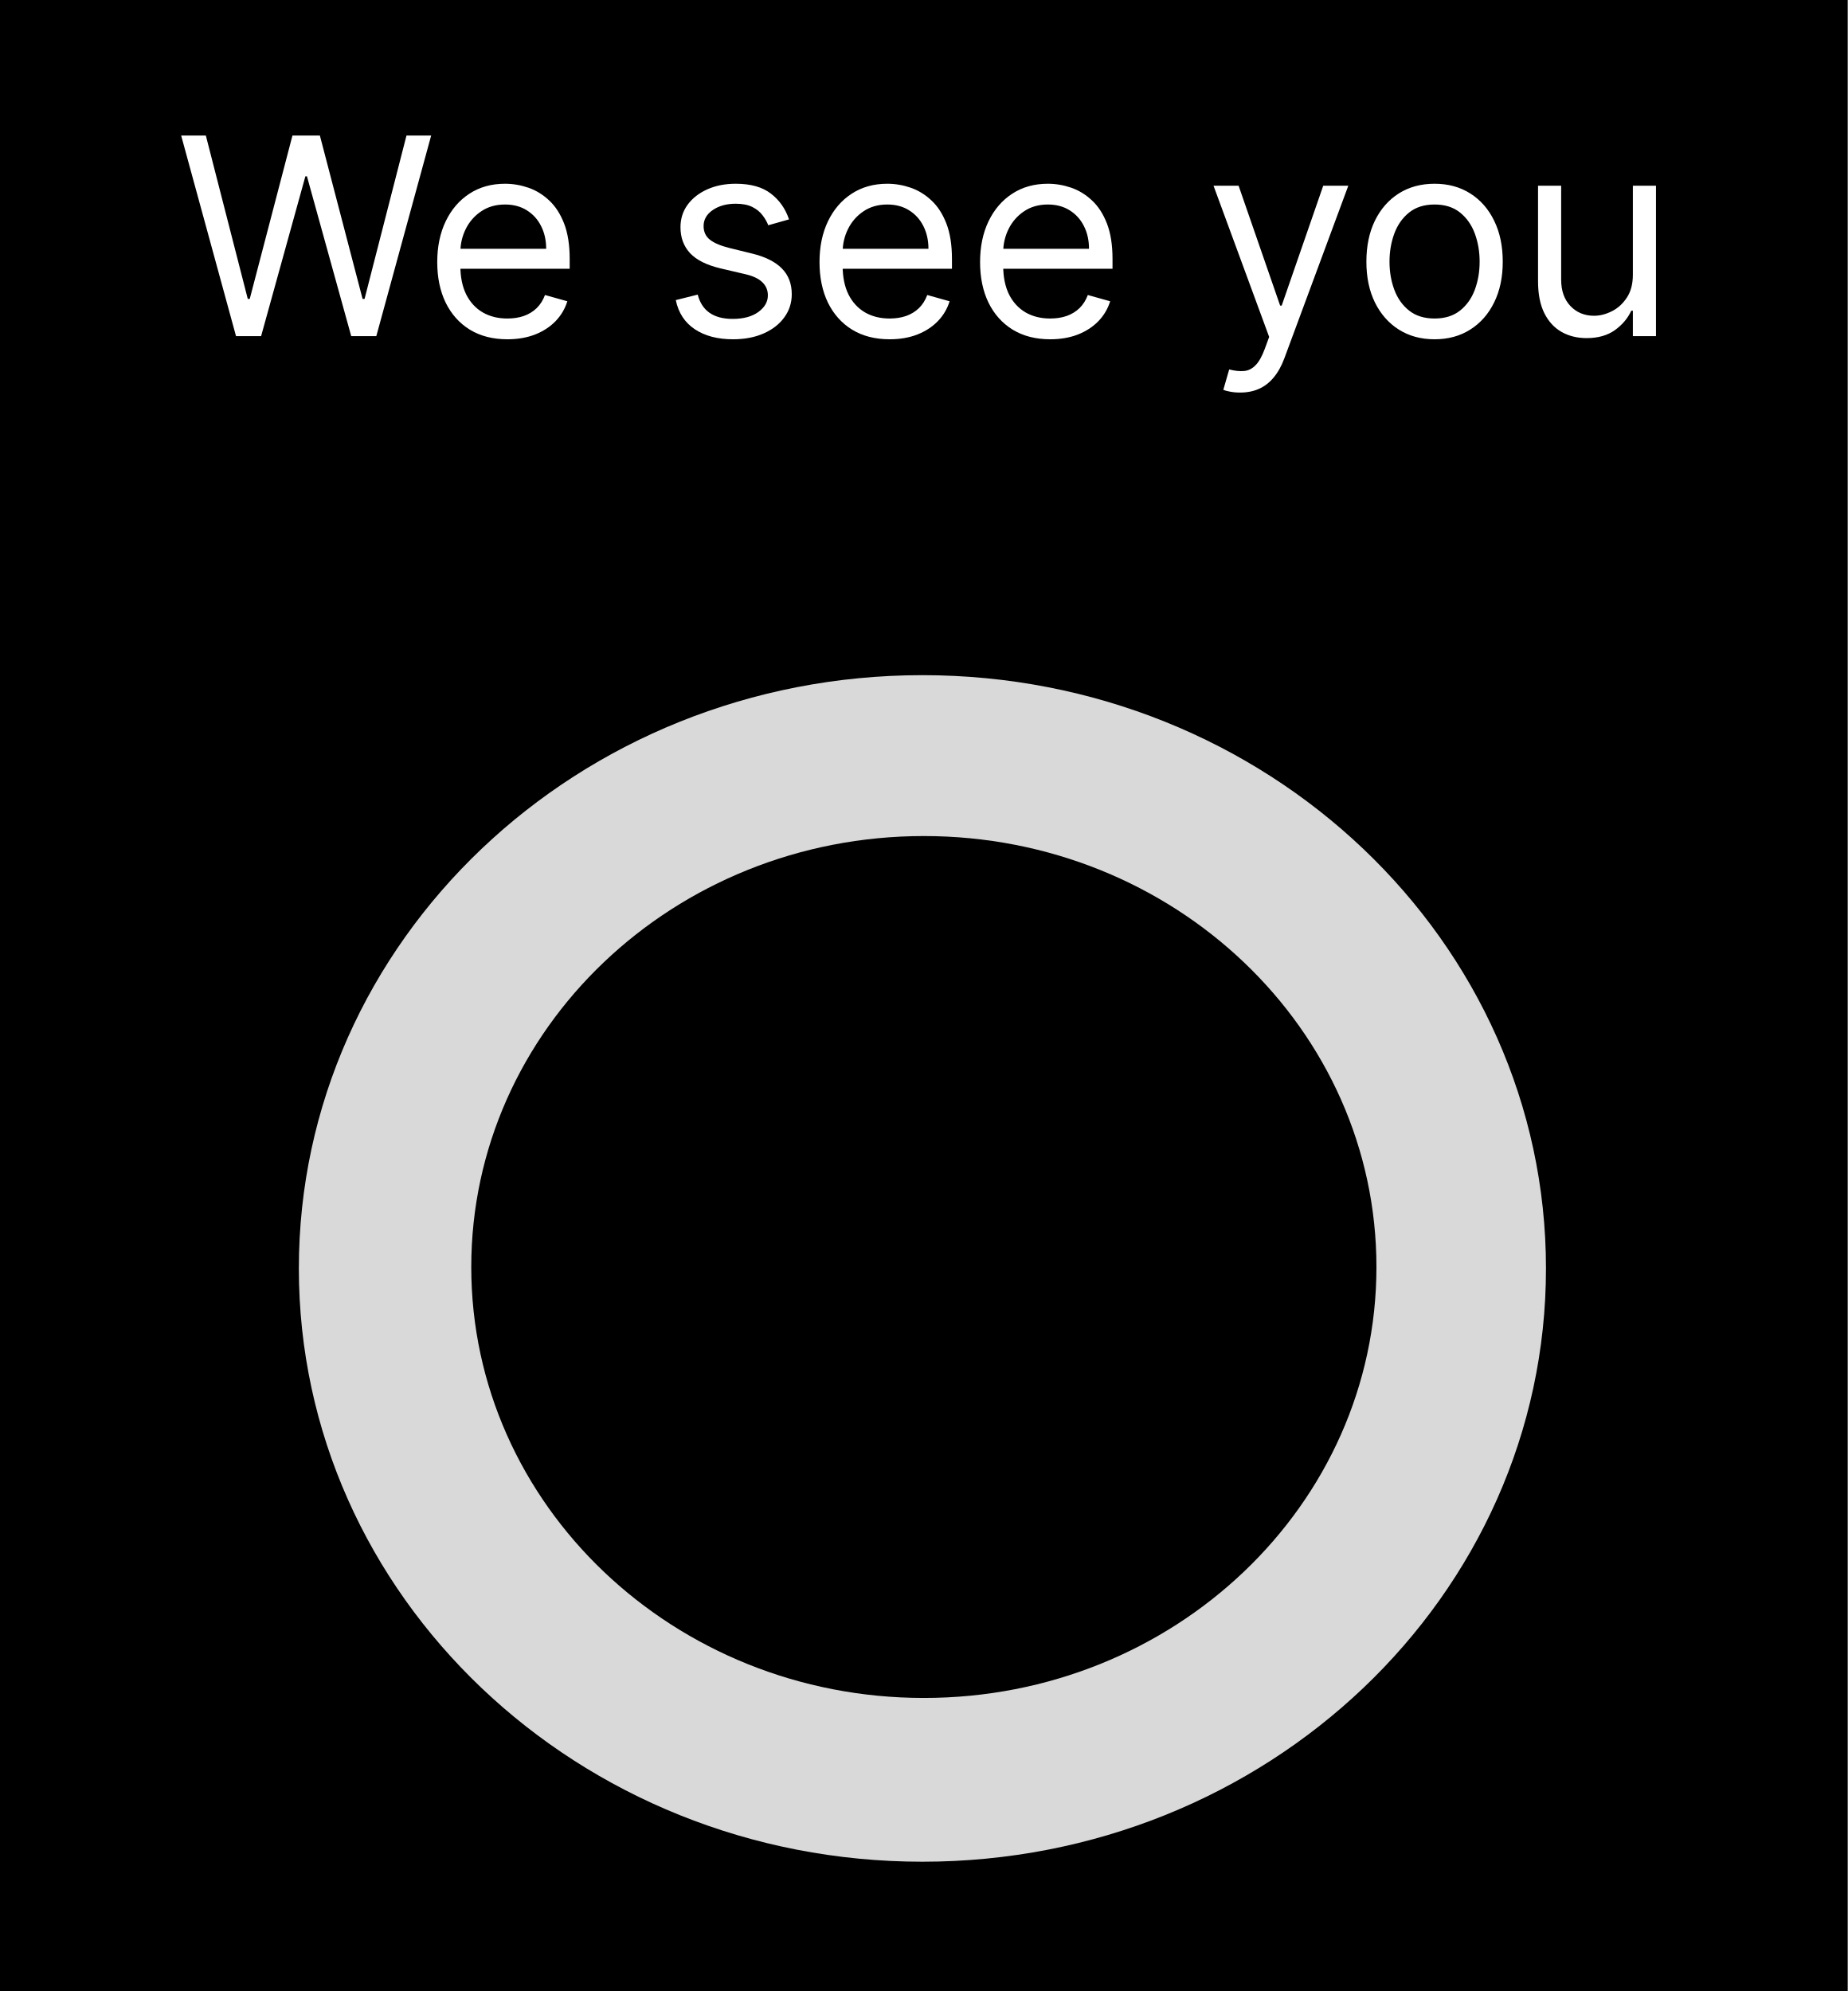
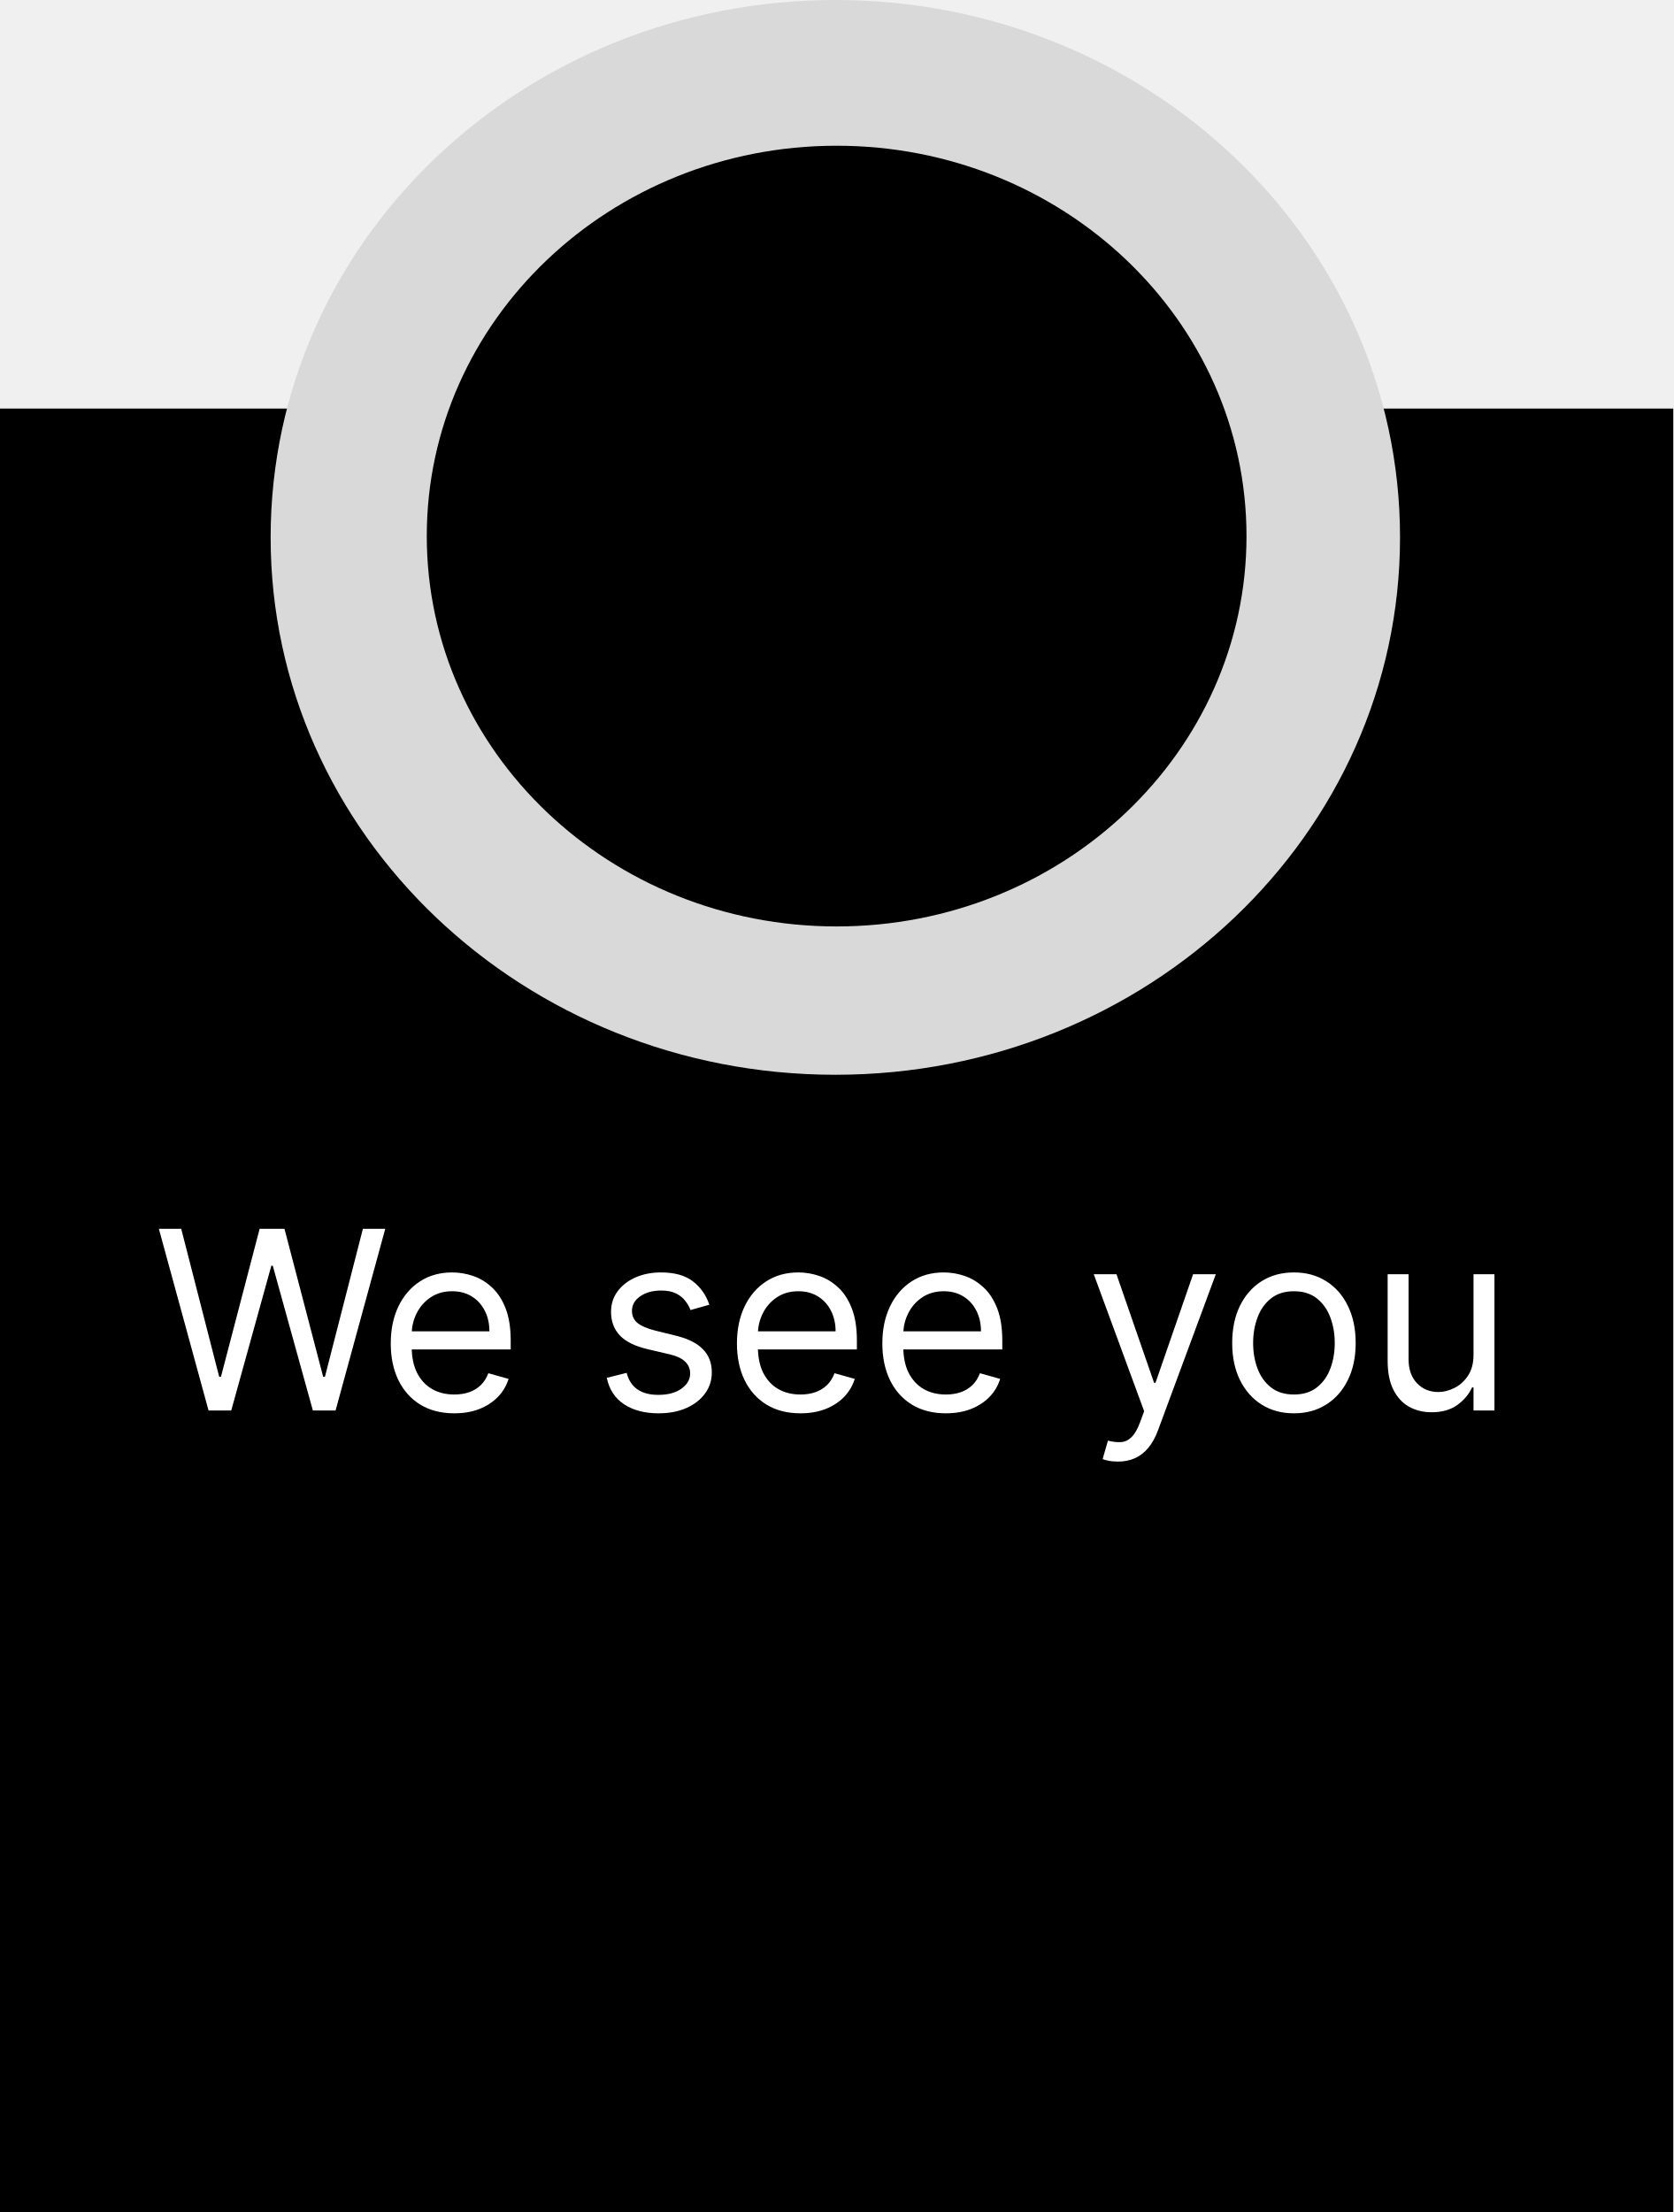
- <svg xmlns="http://www.w3.org/2000/svg" width="643" height="693" viewBox="0 0 643 693" fill="none">
-   <rect width="643" height="693" fill="black" />
-   <path d="M82.136 117L63.045 47.182H71.636L86.227 104.045H86.909L101.773 47.182H111.318L126.182 104.045H126.864L141.455 47.182H150.045L130.955 117H122.227L106.818 61.364H106.273L90.864 117H82.136ZM176.568 118.091C171.523 118.091 167.17 116.977 163.511 114.75C159.875 112.5 157.068 109.364 155.091 105.341C153.136 101.295 152.159 96.591 152.159 91.227C152.159 85.864 153.136 81.136 155.091 77.046C157.068 72.932 159.818 69.727 163.341 67.432C166.886 65.114 171.023 63.955 175.75 63.955C178.477 63.955 181.17 64.409 183.83 65.318C186.489 66.227 188.909 67.704 191.091 69.75C193.273 71.773 195.011 74.454 196.307 77.796C197.602 81.136 198.25 85.25 198.25 90.136V93.546H157.886V86.591H190.068C190.068 83.636 189.477 81 188.295 78.682C187.136 76.364 185.477 74.534 183.318 73.193C181.182 71.852 178.659 71.182 175.75 71.182C172.545 71.182 169.773 71.977 167.432 73.568C165.114 75.136 163.33 77.182 162.08 79.704C160.83 82.227 160.205 84.932 160.205 87.818V92.454C160.205 96.409 160.886 99.761 162.25 102.511C163.636 105.239 165.557 107.318 168.011 108.75C170.466 110.159 173.318 110.864 176.568 110.864C178.682 110.864 180.591 110.568 182.295 109.977C184.023 109.364 185.511 108.455 186.761 107.25C188.011 106.023 188.977 104.5 189.659 102.682L197.432 104.864C196.614 107.5 195.239 109.818 193.307 111.818C191.375 113.795 188.989 115.341 186.148 116.455C183.307 117.545 180.114 118.091 176.568 118.091ZM274.58 76.364L267.352 78.409C266.898 77.204 266.227 76.034 265.341 74.898C264.477 73.739 263.295 72.784 261.795 72.034C260.295 71.284 258.375 70.909 256.034 70.909C252.83 70.909 250.159 71.648 248.023 73.125C245.909 74.579 244.852 76.432 244.852 78.682C244.852 80.682 245.58 82.261 247.034 83.421C248.489 84.579 250.761 85.546 253.852 86.318L261.625 88.227C266.307 89.364 269.795 91.102 272.091 93.443C274.386 95.761 275.534 98.75 275.534 102.409C275.534 105.409 274.67 108.091 272.943 110.455C271.239 112.818 268.852 114.682 265.784 116.045C262.716 117.409 259.148 118.091 255.08 118.091C249.739 118.091 245.318 116.932 241.818 114.614C238.318 112.295 236.102 108.909 235.17 104.455L242.807 102.545C243.534 105.364 244.909 107.477 246.932 108.886C248.977 110.295 251.648 111 254.943 111C258.693 111 261.67 110.205 263.875 108.614C266.102 107 267.216 105.068 267.216 102.818C267.216 101 266.58 99.477 265.307 98.25C264.034 97 262.08 96.068 259.443 95.454L250.716 93.409C245.92 92.273 242.398 90.511 240.148 88.125C237.92 85.716 236.807 82.704 236.807 79.091C236.807 76.136 237.636 73.523 239.295 71.25C240.977 68.977 243.261 67.193 246.148 65.898C249.057 64.602 252.352 63.955 256.034 63.955C261.216 63.955 265.284 65.091 268.239 67.364C271.216 69.636 273.33 72.636 274.58 76.364ZM309.599 118.091C304.554 118.091 300.202 116.977 296.543 114.75C292.906 112.5 290.099 109.364 288.122 105.341C286.168 101.295 285.19 96.591 285.19 91.227C285.19 85.864 286.168 81.136 288.122 77.046C290.099 72.932 292.849 69.727 296.372 67.432C299.918 65.114 304.054 63.955 308.781 63.955C311.509 63.955 314.202 64.409 316.861 65.318C319.52 66.227 321.94 67.704 324.122 69.75C326.304 71.773 328.043 74.454 329.338 77.796C330.634 81.136 331.281 85.25 331.281 90.136V93.546H290.918V86.591H323.099C323.099 83.636 322.509 81 321.327 78.682C320.168 76.364 318.509 74.534 316.349 73.193C314.213 71.852 311.69 71.182 308.781 71.182C305.577 71.182 302.804 71.977 300.463 73.568C298.145 75.136 296.361 77.182 295.111 79.704C293.861 82.227 293.236 84.932 293.236 87.818V92.454C293.236 96.409 293.918 99.761 295.281 102.511C296.668 105.239 298.588 107.318 301.043 108.75C303.497 110.159 306.349 110.864 309.599 110.864C311.713 110.864 313.622 110.568 315.327 109.977C317.054 109.364 318.543 108.455 319.793 107.25C321.043 106.023 322.009 104.5 322.69 102.682L330.463 104.864C329.645 107.5 328.27 109.818 326.338 111.818C324.406 113.795 322.02 115.341 319.179 116.455C316.338 117.545 313.145 118.091 309.599 118.091ZM365.474 118.091C360.429 118.091 356.077 116.977 352.418 114.75C348.781 112.5 345.974 109.364 343.997 105.341C342.043 101.295 341.065 96.591 341.065 91.227C341.065 85.864 342.043 81.136 343.997 77.046C345.974 72.932 348.724 69.727 352.247 67.432C355.793 65.114 359.929 63.955 364.656 63.955C367.384 63.955 370.077 64.409 372.736 65.318C375.395 66.227 377.815 67.704 379.997 69.75C382.179 71.773 383.918 74.454 385.213 77.796C386.509 81.136 387.156 85.25 387.156 90.136V93.546H346.793V86.591H378.974C378.974 83.636 378.384 81 377.202 78.682C376.043 76.364 374.384 74.534 372.224 73.193C370.088 71.852 367.565 71.182 364.656 71.182C361.452 71.182 358.679 71.977 356.338 73.568C354.02 75.136 352.236 77.182 350.986 79.704C349.736 82.227 349.111 84.932 349.111 87.818V92.454C349.111 96.409 349.793 99.761 351.156 102.511C352.543 105.239 354.463 107.318 356.918 108.75C359.372 110.159 362.224 110.864 365.474 110.864C367.588 110.864 369.497 110.568 371.202 109.977C372.929 109.364 374.418 108.455 375.668 107.25C376.918 106.023 377.884 104.5 378.565 102.682L386.338 104.864C385.52 107.5 384.145 109.818 382.213 111.818C380.281 113.795 377.895 115.341 375.054 116.455C372.213 117.545 369.02 118.091 365.474 118.091ZM431.577 136.636C430.213 136.636 428.997 136.523 427.929 136.295C426.861 136.091 426.122 135.886 425.713 135.682L427.759 128.591C429.713 129.091 431.44 129.273 432.94 129.136C434.44 129 435.77 128.33 436.929 127.125C438.111 125.943 439.19 124.023 440.168 121.364L441.668 117.273L422.304 64.636H431.031L445.486 106.364H446.031L460.486 64.636H469.213L446.986 124.636C445.986 127.341 444.747 129.58 443.27 131.352C441.793 133.148 440.077 134.477 438.122 135.341C436.19 136.205 434.009 136.636 431.577 136.636ZM499.23 118.091C494.503 118.091 490.355 116.966 486.787 114.716C483.241 112.466 480.469 109.318 478.469 105.273C476.491 101.227 475.503 96.5 475.503 91.091C475.503 85.636 476.491 80.875 478.469 76.807C480.469 72.739 483.241 69.579 486.787 67.329C490.355 65.079 494.503 63.955 499.23 63.955C503.957 63.955 508.094 65.079 511.639 67.329C515.207 69.579 517.98 72.739 519.957 76.807C521.957 80.875 522.957 85.636 522.957 91.091C522.957 96.5 521.957 101.227 519.957 105.273C517.98 109.318 515.207 112.466 511.639 114.716C508.094 116.966 503.957 118.091 499.23 118.091ZM499.23 110.864C502.821 110.864 505.776 109.943 508.094 108.102C510.412 106.261 512.128 103.841 513.241 100.841C514.355 97.841 514.912 94.591 514.912 91.091C514.912 87.591 514.355 84.329 513.241 81.307C512.128 78.284 510.412 75.841 508.094 73.977C505.776 72.114 502.821 71.182 499.23 71.182C495.639 71.182 492.685 72.114 490.366 73.977C488.048 75.841 486.332 78.284 485.219 81.307C484.105 84.329 483.548 87.591 483.548 91.091C483.548 94.591 484.105 97.841 485.219 100.841C486.332 103.841 488.048 106.261 490.366 108.102C492.685 109.943 495.639 110.864 499.23 110.864ZM568.239 95.591V64.636H576.284V117H568.239V108.136H567.693C566.466 110.795 564.557 113.057 561.966 114.92C559.375 116.761 556.102 117.682 552.148 117.682C548.875 117.682 545.966 116.966 543.42 115.534C540.875 114.08 538.875 111.898 537.42 108.989C535.966 106.057 535.239 102.364 535.239 97.909V64.636H543.284V97.364C543.284 101.182 544.352 104.227 546.489 106.5C548.648 108.773 551.398 109.909 554.739 109.909C556.739 109.909 558.773 109.398 560.841 108.375C562.932 107.352 564.682 105.784 566.091 103.67C567.523 101.557 568.239 98.864 568.239 95.591Z" fill="white" />
-   <ellipse cx="321" cy="441.5" rx="217" ry="206.5" fill="#D9D9D9" />
-   <path d="M479 441C479 523.843 408.485 591 321.5 591C234.515 591 164 523.843 164 441C164 358.157 234.515 291 321.5 291C408.485 291 479 358.157 479 441Z" fill="black" />
+ <svg xmlns="http://www.w3.org/2000/svg" width="643" height="850" viewBox="0 0 643 850" fill="none">
+   <rect y="157" width="643" height="693" fill="black" />
+   <path d="M80.136 542L61.045 472.182H69.636L84.227 529.045H84.909L99.773 472.182H109.318L124.182 529.045H124.864L139.455 472.182H148.045L128.955 542H120.227L104.818 486.364H104.273L88.864 542H80.136ZM174.568 543.091C169.523 543.091 165.17 541.977 161.511 539.75C157.875 537.5 155.068 534.364 153.091 530.341C151.136 526.295 150.159 521.591 150.159 516.227C150.159 510.864 151.136 506.136 153.091 502.045C155.068 497.932 157.818 494.727 161.341 492.432C164.886 490.114 169.023 488.955 173.75 488.955C176.477 488.955 179.17 489.409 181.83 490.318C184.489 491.227 186.909 492.705 189.091 494.75C191.273 496.773 193.011 499.455 194.307 502.795C195.602 506.136 196.25 510.25 196.25 515.136V518.545H155.886V511.591H188.068C188.068 508.636 187.477 506 186.295 503.682C185.136 501.364 183.477 499.534 181.318 498.193C179.182 496.852 176.659 496.182 173.75 496.182C170.545 496.182 167.773 496.977 165.432 498.568C163.114 500.136 161.33 502.182 160.08 504.705C158.83 507.227 158.205 509.932 158.205 512.818V517.455C158.205 521.409 158.886 524.761 160.25 527.511C161.636 530.239 163.557 532.318 166.011 533.75C168.466 535.159 171.318 535.864 174.568 535.864C176.682 535.864 178.591 535.568 180.295 534.977C182.023 534.364 183.511 533.455 184.761 532.25C186.011 531.023 186.977 529.5 187.659 527.682L195.432 529.864C194.614 532.5 193.239 534.818 191.307 536.818C189.375 538.795 186.989 540.341 184.148 541.455C181.307 542.545 178.114 543.091 174.568 543.091ZM272.58 501.364L265.352 503.409C264.898 502.205 264.227 501.034 263.341 499.898C262.477 498.739 261.295 497.784 259.795 497.034C258.295 496.284 256.375 495.909 254.034 495.909C250.83 495.909 248.159 496.648 246.023 498.125C243.909 499.58 242.852 501.432 242.852 503.682C242.852 505.682 243.58 507.261 245.034 508.42C246.489 509.58 248.761 510.545 251.852 511.318L259.625 513.227C264.307 514.364 267.795 516.102 270.091 518.443C272.386 520.761 273.534 523.75 273.534 527.409C273.534 530.409 272.67 533.091 270.943 535.455C269.239 537.818 266.852 539.682 263.784 541.045C260.716 542.409 257.148 543.091 253.08 543.091C247.739 543.091 243.318 541.932 239.818 539.614C236.318 537.295 234.102 533.909 233.17 529.455L240.807 527.545C241.534 530.364 242.909 532.477 244.932 533.886C246.977 535.295 249.648 536 252.943 536C256.693 536 259.67 535.205 261.875 533.614C264.102 532 265.216 530.068 265.216 527.818C265.216 526 264.58 524.477 263.307 523.25C262.034 522 260.08 521.068 257.443 520.455L248.716 518.409C243.92 517.273 240.398 515.511 238.148 513.125C235.92 510.716 234.807 507.705 234.807 504.091C234.807 501.136 235.636 498.523 237.295 496.25C238.977 493.977 241.261 492.193 244.148 490.898C247.057 489.602 250.352 488.955 254.034 488.955C259.216 488.955 263.284 490.091 266.239 492.364C269.216 494.636 271.33 497.636 272.58 501.364ZM307.599 543.091C302.554 543.091 298.202 541.977 294.543 539.75C290.906 537.5 288.099 534.364 286.122 530.341C284.168 526.295 283.19 521.591 283.19 516.227C283.19 510.864 284.168 506.136 286.122 502.045C288.099 497.932 290.849 494.727 294.372 492.432C297.918 490.114 302.054 488.955 306.781 488.955C309.509 488.955 312.202 489.409 314.861 490.318C317.52 491.227 319.94 492.705 322.122 494.75C324.304 496.773 326.043 499.455 327.338 502.795C328.634 506.136 329.281 510.25 329.281 515.136V518.545H288.918V511.591H321.099C321.099 508.636 320.509 506 319.327 503.682C318.168 501.364 316.509 499.534 314.349 498.193C312.213 496.852 309.69 496.182 306.781 496.182C303.577 496.182 300.804 496.977 298.463 498.568C296.145 500.136 294.361 502.182 293.111 504.705C291.861 507.227 291.236 509.932 291.236 512.818V517.455C291.236 521.409 291.918 524.761 293.281 527.511C294.668 530.239 296.588 532.318 299.043 533.75C301.497 535.159 304.349 535.864 307.599 535.864C309.713 535.864 311.622 535.568 313.327 534.977C315.054 534.364 316.543 533.455 317.793 532.25C319.043 531.023 320.009 529.5 320.69 527.682L328.463 529.864C327.645 532.5 326.27 534.818 324.338 536.818C322.406 538.795 320.02 540.341 317.179 541.455C314.338 542.545 311.145 543.091 307.599 543.091ZM363.474 543.091C358.429 543.091 354.077 541.977 350.418 539.75C346.781 537.5 343.974 534.364 341.997 530.341C340.043 526.295 339.065 521.591 339.065 516.227C339.065 510.864 340.043 506.136 341.997 502.045C343.974 497.932 346.724 494.727 350.247 492.432C353.793 490.114 357.929 488.955 362.656 488.955C365.384 488.955 368.077 489.409 370.736 490.318C373.395 491.227 375.815 492.705 377.997 494.75C380.179 496.773 381.918 499.455 383.213 502.795C384.509 506.136 385.156 510.25 385.156 515.136V518.545H344.793V511.591H376.974C376.974 508.636 376.384 506 375.202 503.682C374.043 501.364 372.384 499.534 370.224 498.193C368.088 496.852 365.565 496.182 362.656 496.182C359.452 496.182 356.679 496.977 354.338 498.568C352.02 500.136 350.236 502.182 348.986 504.705C347.736 507.227 347.111 509.932 347.111 512.818V517.455C347.111 521.409 347.793 524.761 349.156 527.511C350.543 530.239 352.463 532.318 354.918 533.75C357.372 535.159 360.224 535.864 363.474 535.864C365.588 535.864 367.497 535.568 369.202 534.977C370.929 534.364 372.418 533.455 373.668 532.25C374.918 531.023 375.884 529.5 376.565 527.682L384.338 529.864C383.52 532.5 382.145 534.818 380.213 536.818C378.281 538.795 375.895 540.341 373.054 541.455C370.213 542.545 367.02 543.091 363.474 543.091ZM429.577 561.636C428.213 561.636 426.997 561.523 425.929 561.295C424.861 561.091 424.122 560.886 423.713 560.682L425.759 553.591C427.713 554.091 429.44 554.273 430.94 554.136C432.44 554 433.77 553.33 434.929 552.125C436.111 550.943 437.19 549.023 438.168 546.364L439.668 542.273L420.304 489.636H429.031L443.486 531.364H444.031L458.486 489.636H467.213L444.986 549.636C443.986 552.341 442.747 554.58 441.27 556.352C439.793 558.148 438.077 559.477 436.122 560.341C434.19 561.205 432.009 561.636 429.577 561.636ZM497.23 543.091C492.503 543.091 488.355 541.966 484.787 539.716C481.241 537.466 478.469 534.318 476.469 530.273C474.491 526.227 473.503 521.5 473.503 516.091C473.503 510.636 474.491 505.875 476.469 501.807C478.469 497.739 481.241 494.58 484.787 492.33C488.355 490.08 492.503 488.955 497.23 488.955C501.957 488.955 506.094 490.08 509.639 492.33C513.207 494.58 515.98 497.739 517.957 501.807C519.957 505.875 520.957 510.636 520.957 516.091C520.957 521.5 519.957 526.227 517.957 530.273C515.98 534.318 513.207 537.466 509.639 539.716C506.094 541.966 501.957 543.091 497.23 543.091ZM497.23 535.864C500.821 535.864 503.776 534.943 506.094 533.102C508.412 531.261 510.128 528.841 511.241 525.841C512.355 522.841 512.912 519.591 512.912 516.091C512.912 512.591 512.355 509.33 511.241 506.307C510.128 503.284 508.412 500.841 506.094 498.977C503.776 497.114 500.821 496.182 497.23 496.182C493.639 496.182 490.685 497.114 488.366 498.977C486.048 500.841 484.332 503.284 483.219 506.307C482.105 509.33 481.548 512.591 481.548 516.091C481.548 519.591 482.105 522.841 483.219 525.841C484.332 528.841 486.048 531.261 488.366 533.102C490.685 534.943 493.639 535.864 497.23 535.864ZM566.239 520.591V489.636H574.284V542H566.239V533.136H565.693C564.466 535.795 562.557 538.057 559.966 539.92C557.375 541.761 554.102 542.682 550.148 542.682C546.875 542.682 543.966 541.966 541.42 540.534C538.875 539.08 536.875 536.898 535.42 533.989C533.966 531.057 533.239 527.364 533.239 522.909V489.636H541.284V522.364C541.284 526.182 542.352 529.227 544.489 531.5C546.648 533.773 549.398 534.909 552.739 534.909C554.739 534.909 556.773 534.398 558.841 533.375C560.932 532.352 562.682 530.784 564.091 528.67C565.523 526.557 566.239 523.864 566.239 520.591Z" fill="white" />
+   <ellipse cx="321" cy="206.5" rx="217" ry="206.5" fill="#D9D9D9" />
+   <path d="M479 206C479 288.843 408.485 356 321.5 356C234.515 356 164 288.843 164 206C164 123.157 234.515 56 321.5 56C408.485 56 479 123.157 479 206Z" fill="black" />
</svg>
